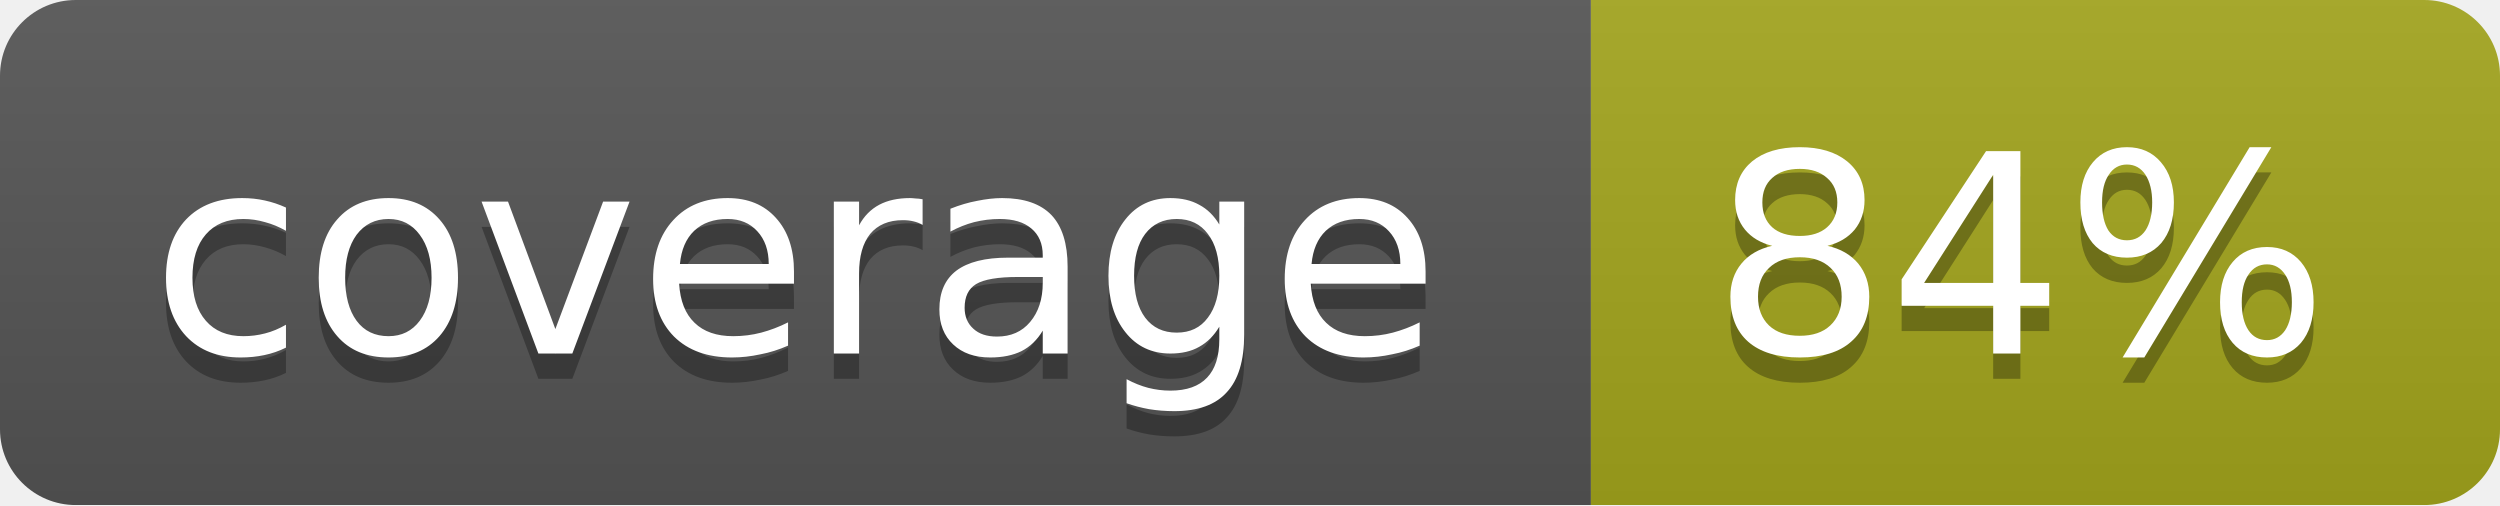
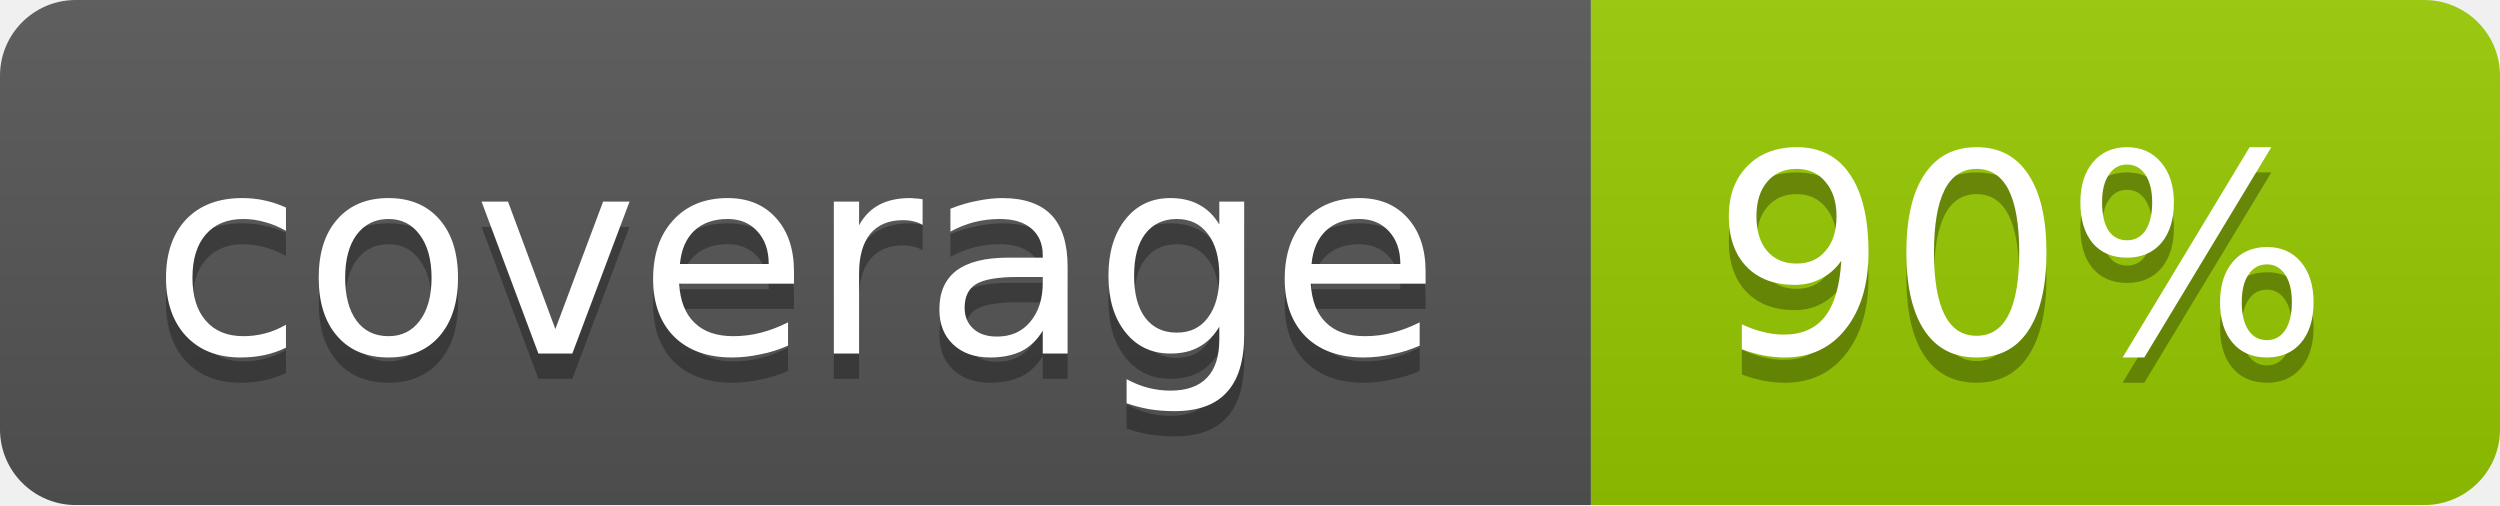
<svg xmlns="http://www.w3.org/2000/svg" width="99" height="20">
  <linearGradient id="b" x2="0" y2="100%">
    <stop offset="0" stop-color="#bbb" stop-opacity=".1" />
    <stop offset="1" stop-opacity=".1" />
  </linearGradient>
  <mask id="a">
    <rect width="99" height="20" rx="3" fill="#fff" />
  </mask>
  <g mask="url(#a)">
    <path fill="#555" d="M0 0h63v20H0z" />
-     <path fill="#a4a61d" d="M63 0h36v20H63z" />
+     <path fill="#97CA00" d="M63 0h36v20H63z" />
    <path fill="url(#b)" d="M0 0h99v20H0z" />
  </g>
  <g fill="#fff" text-anchor="middle" font-family="DejaVu Sans,Verdana,Geneva,sans-serif" font-size="11">
    <text x="31.5" y="15" fill="#010101" fill-opacity=".3">coverage</text>
    <text x="31.5" y="14">coverage</text>
-     <text x="80" y="15" fill="#010101" fill-opacity=".3">84%</text>
-     <text x="80" y="14">84%</text>
+     <text x="80" y="15" fill="#010101" fill-opacity=".3">90%</text>
+     <text x="80" y="14">90%</text>
  </g>
</svg>
